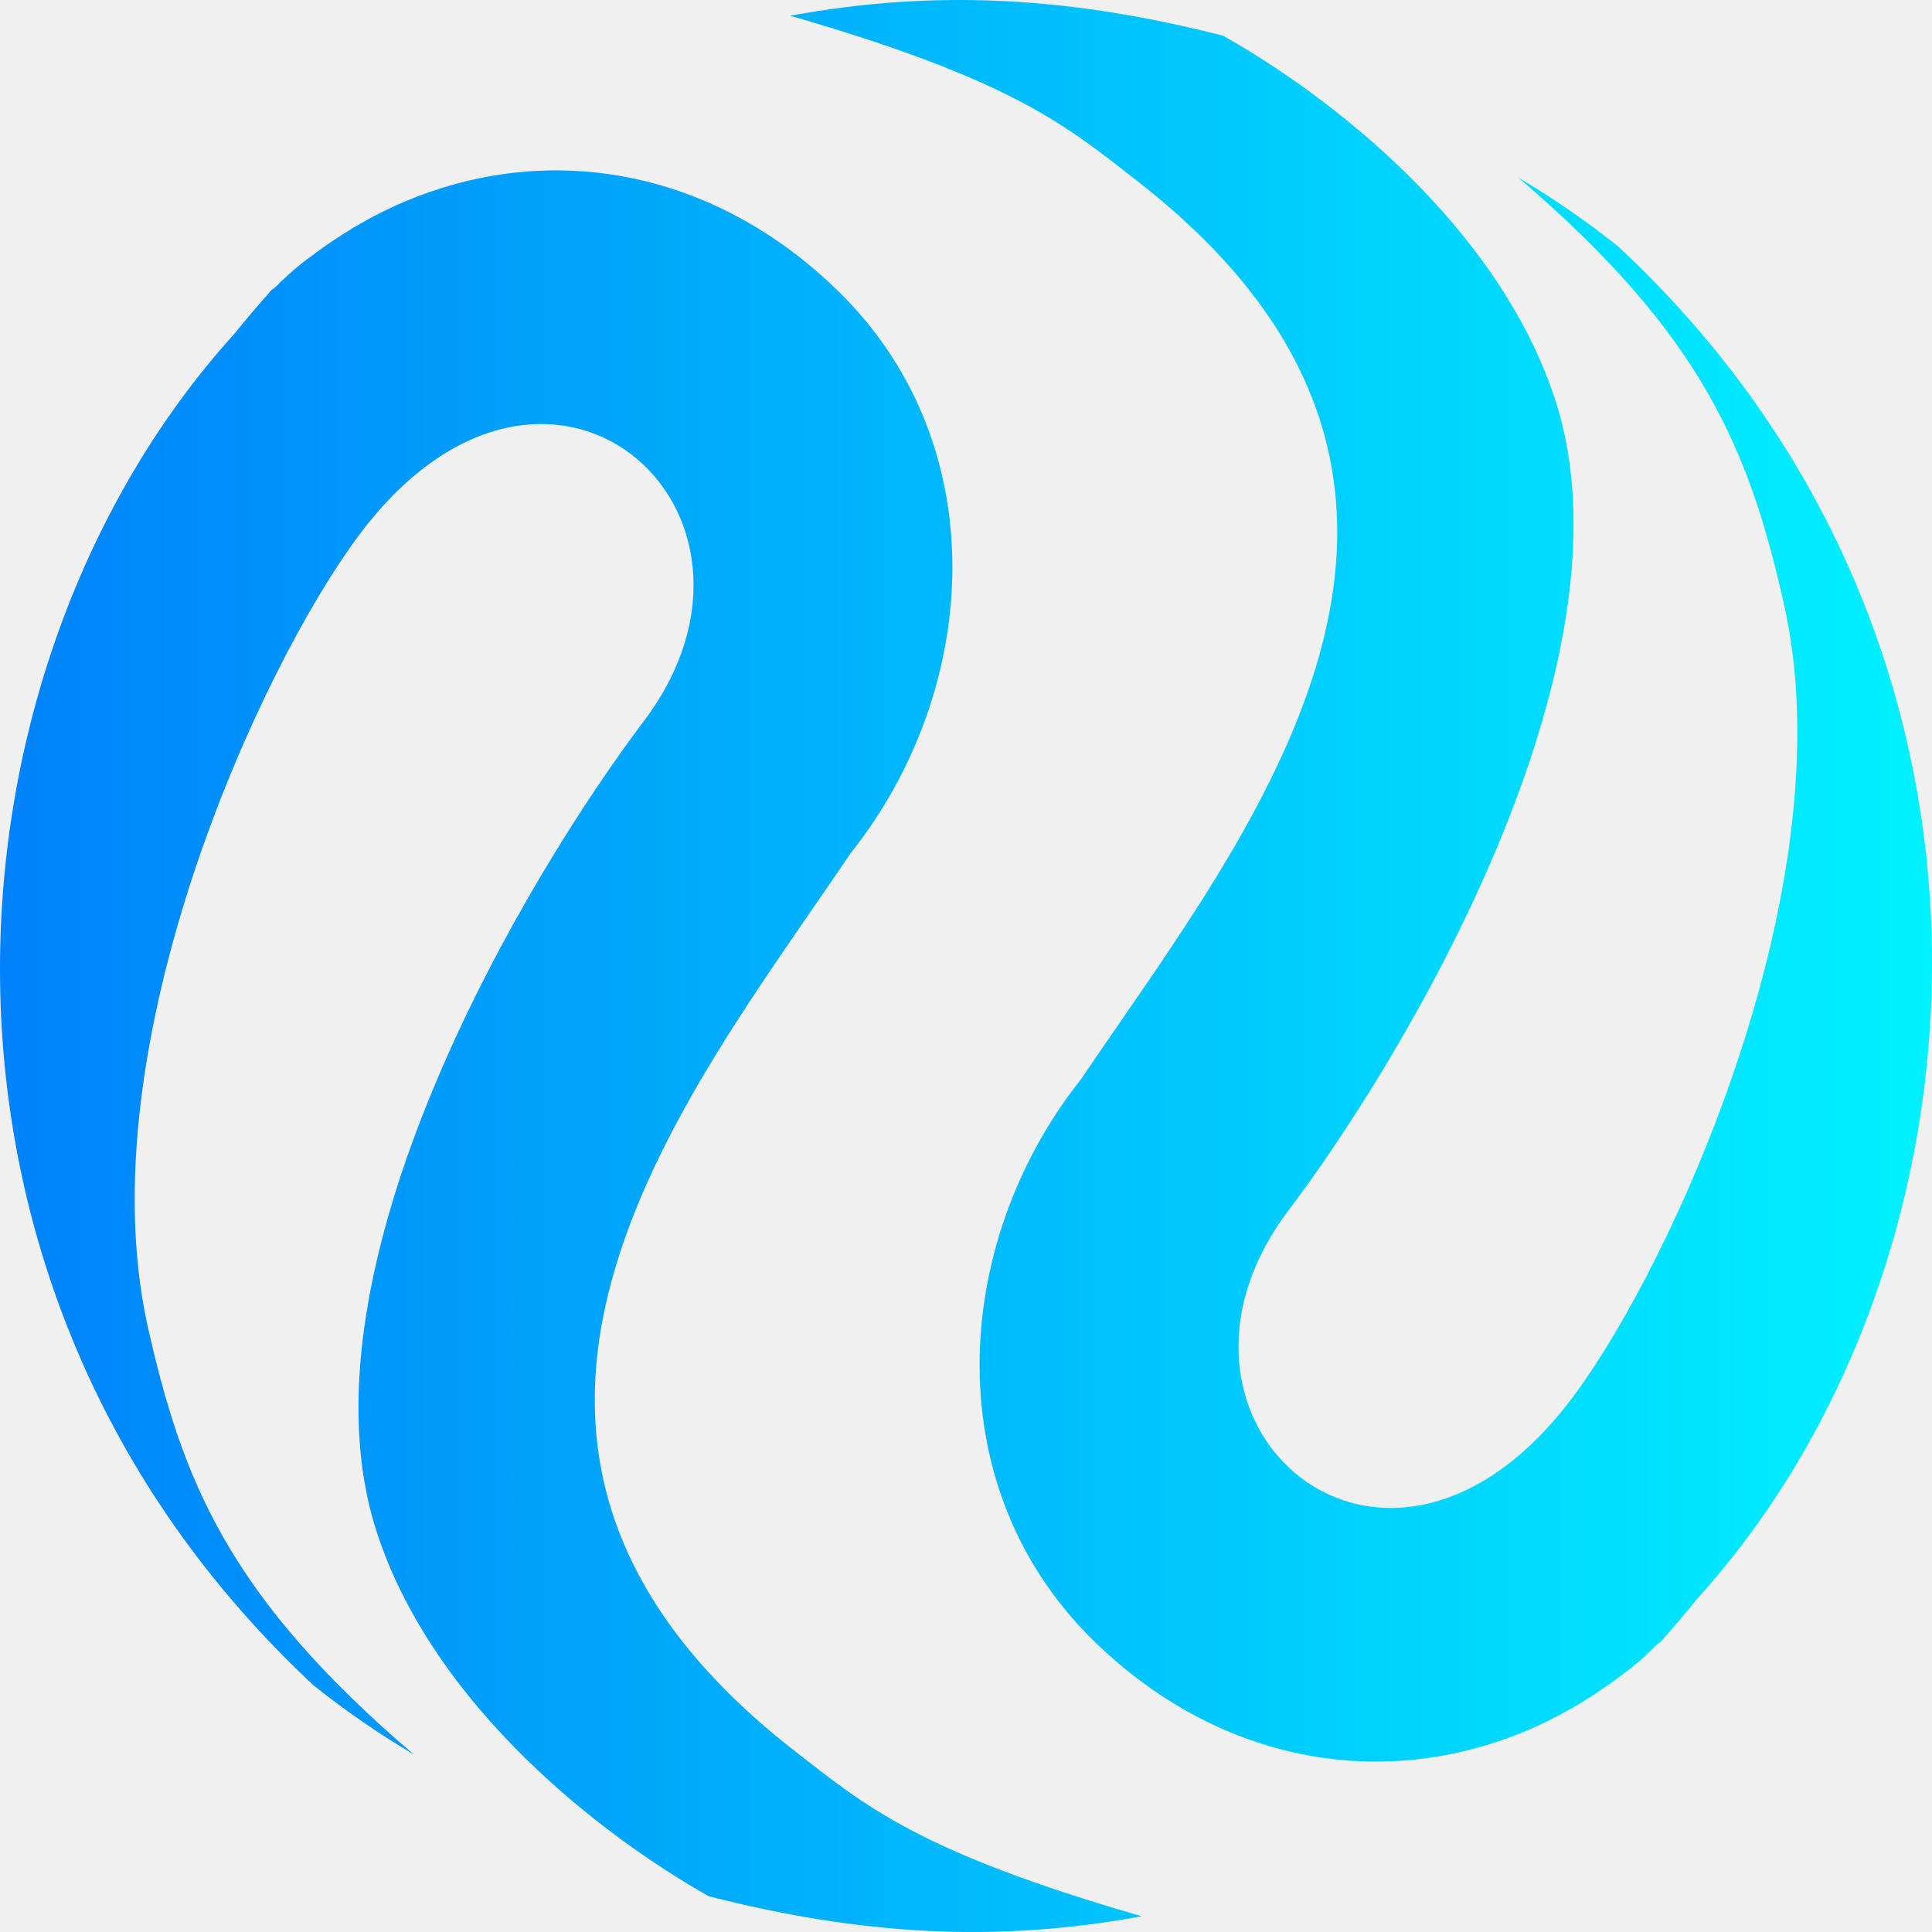
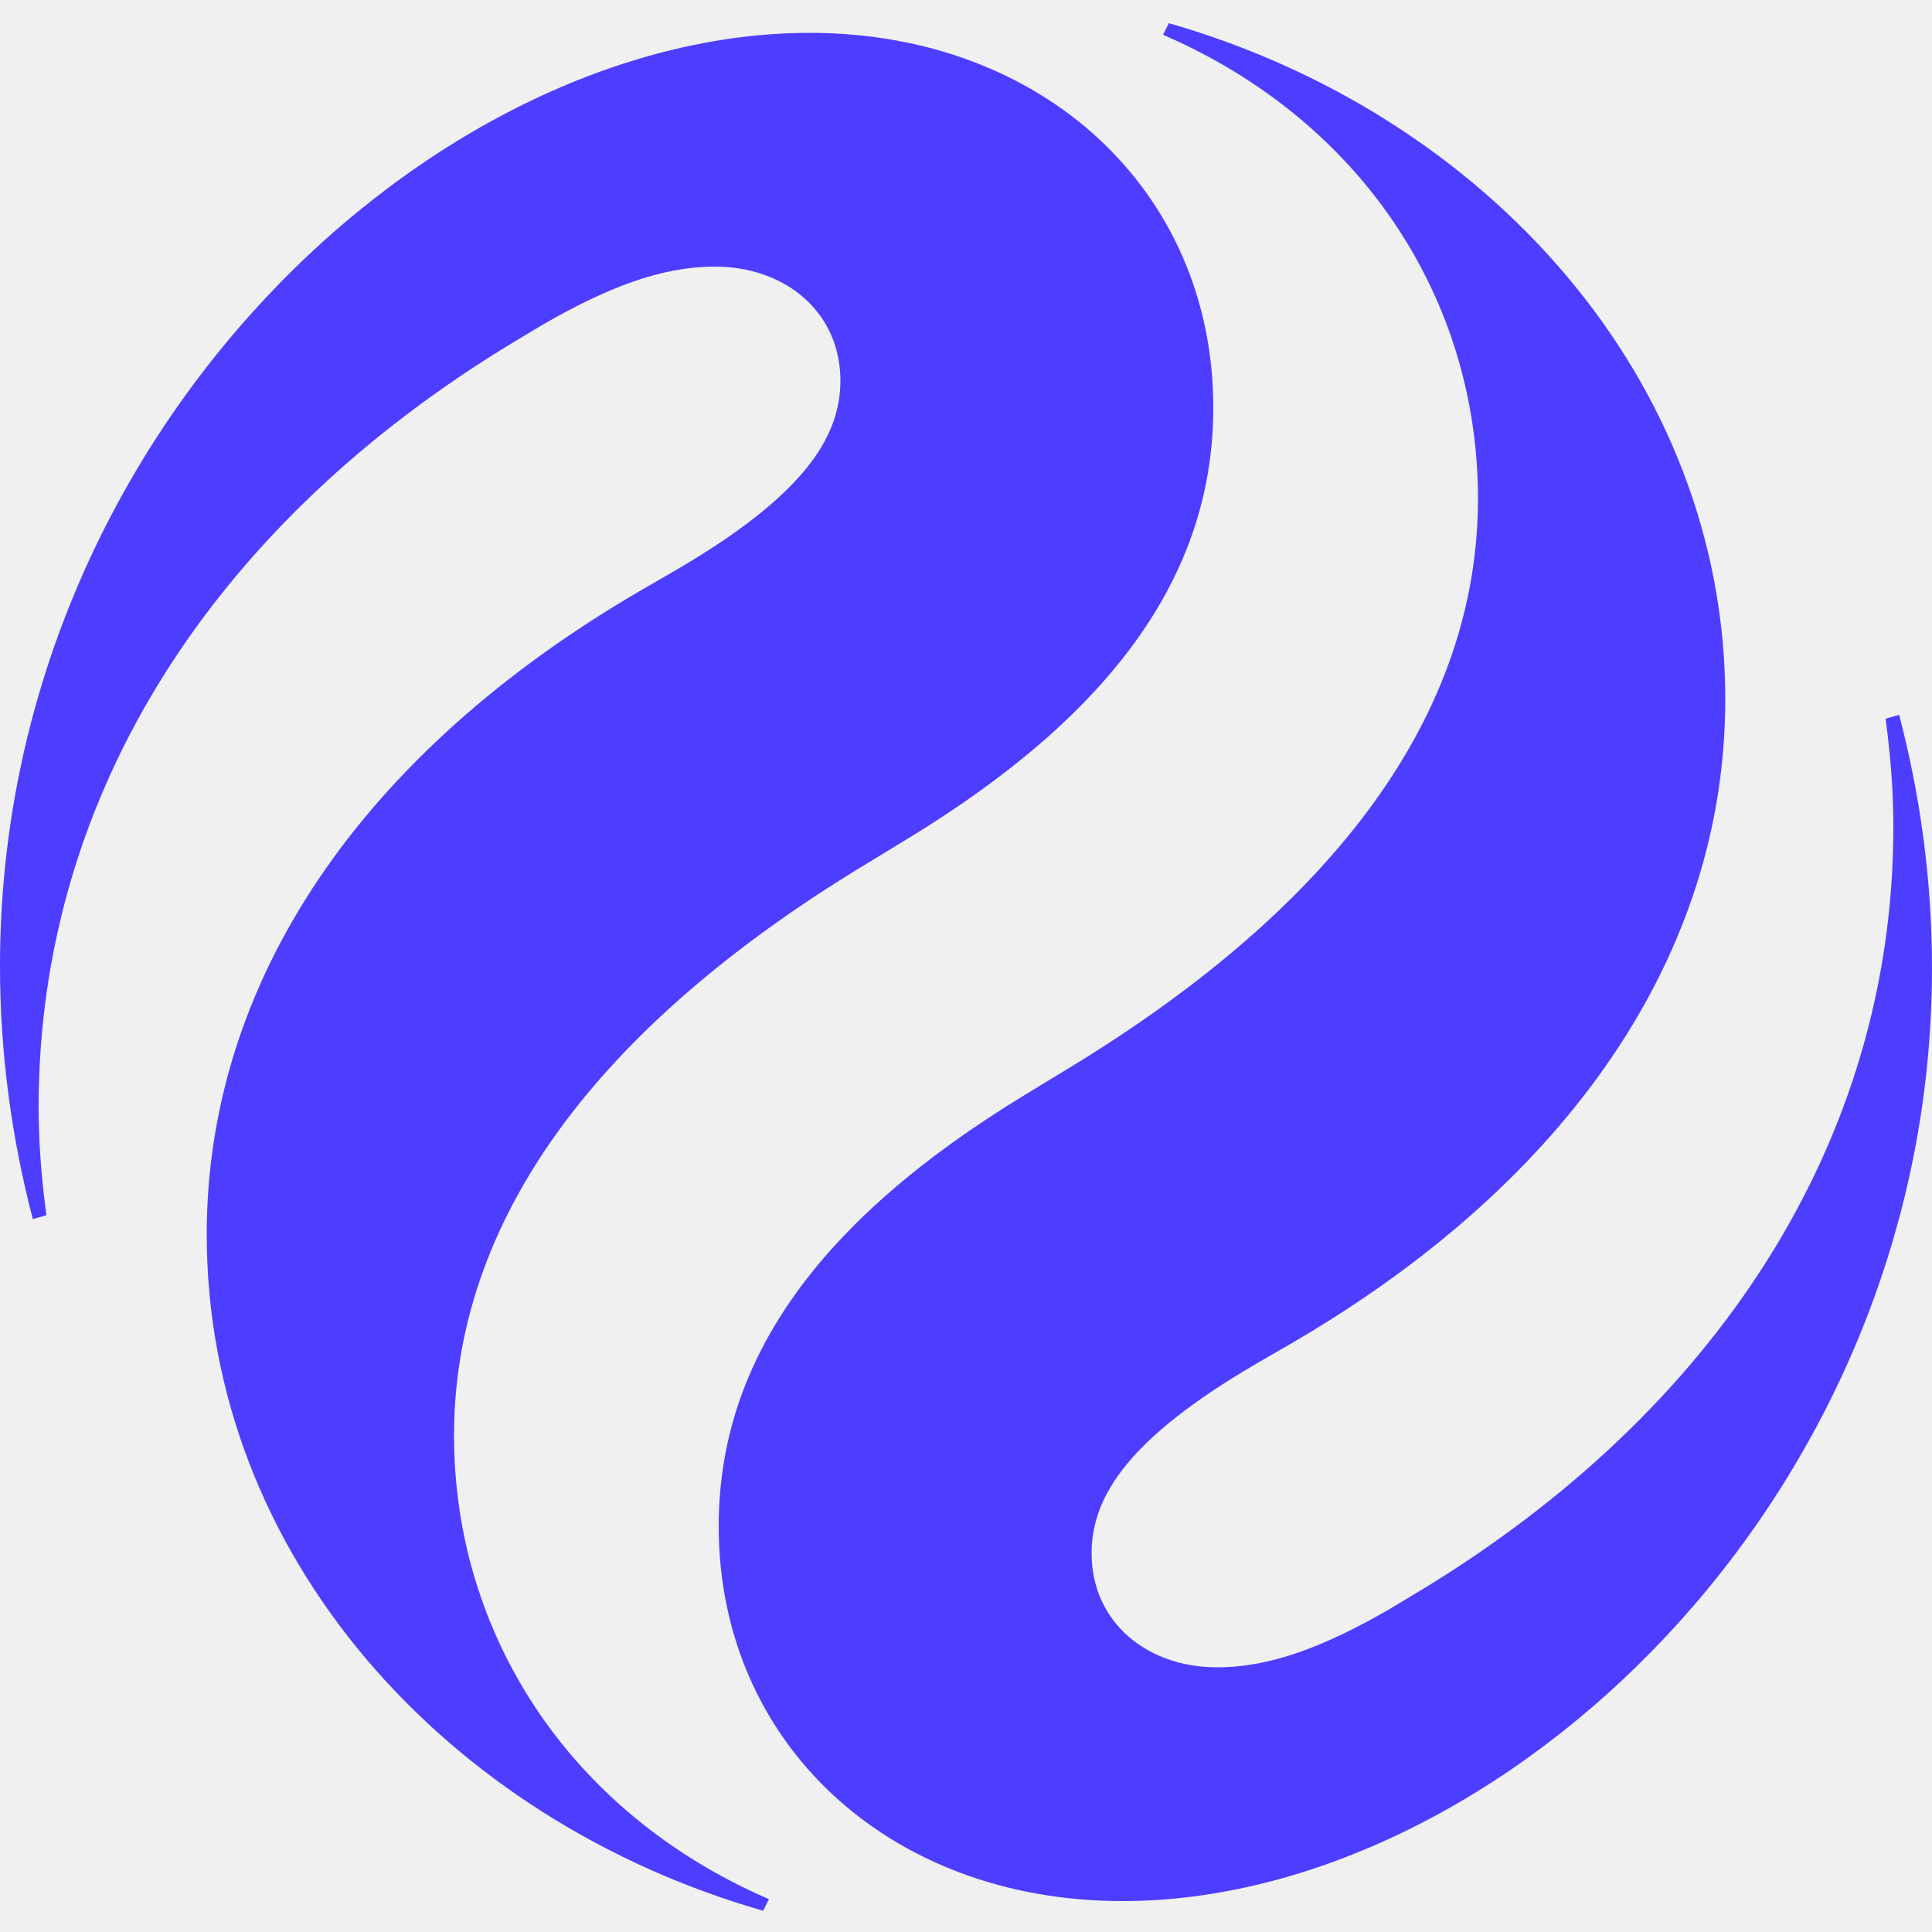
- <svg xmlns="http://www.w3.org/2000/svg" width="48" height="48" viewBox="0 0 48 48" fill="none">
-   <path d="M5.82 8.296C6.118 7.922 6.434 7.561 6.749 7.201C6.764 7.183 6.796 7.179 6.81 7.161C6.838 7.126 6.884 7.104 6.913 7.068L6.941 7.033C7.161 6.829 7.396 6.608 7.666 6.415C8.621 5.689 9.613 5.138 10.659 4.776C14.013 3.598 17.747 4.324 20.675 7.088C24.764 10.92 24.398 17.094 21.134 21.198C17.01 27.315 9.922 35.85 19.735 43.495C21.5 44.87 22.809 46.003 28.367 47.609C24.732 48.279 21.361 48.071 17.61 47.112C14.956 45.615 10.784 42.407 9.364 38.076C7.219 31.507 13.142 21.688 16.004 17.906C19.933 12.672 13.575 7.006 8.893 13.332C6.446 16.628 2.165 25.956 3.653 32.876C4.523 36.8 5.682 39.66 10.28 43.589C9.427 43.086 8.599 42.515 7.796 41.877C-2.885 31.927 -1.646 16.543 5.82 8.296Z" fill="url(#paint0_linear_4011_9865)" />
-   <path d="M42.181 39.704C41.883 40.078 41.567 40.439 41.251 40.799C41.237 40.817 41.205 40.821 41.19 40.839C41.162 40.874 41.116 40.896 41.087 40.931L41.059 40.967C40.839 41.171 40.605 41.392 40.334 41.585C39.379 42.311 38.387 42.862 37.341 43.224C33.987 44.402 30.253 43.676 27.325 40.912C23.236 37.08 23.602 30.906 26.866 26.802C30.991 20.685 38.078 12.15 28.265 4.505C26.5 3.13 25.191 1.997 19.633 0.391C23.268 -0.279 26.639 -0.071 30.39 0.888C33.044 2.385 37.216 5.593 38.636 9.924C40.781 16.493 34.859 26.312 31.997 30.094C28.067 35.328 34.425 40.994 39.107 34.669C41.554 31.372 45.835 22.044 44.347 15.124C43.477 11.2 42.318 8.34 37.721 4.411C38.573 4.914 39.401 5.485 40.204 6.123C50.885 16.073 49.646 31.457 42.181 39.704Z" fill="url(#paint1_linear_4011_9865)" />
+ <svg xmlns="http://www.w3.org/2000/svg" fill="none" viewBox="308.5 308.7 617 617">
+   <g clip-path="url(#clip0_90_6439)">
+     <path d="M681.785 316.104L679.934 319.806C744.102 347.571 780.505 404.952 780.505 467.886C780.505 535.756 736.081 597.456 649.701 649.901L635.51 658.539C570.725 698.027 538.024 742.451 538.024 796.13C538.024 865.234 592.32 915.827 666.977 915.827C786.675 915.827 925.5 788.109 925.5 617.817C925.5 590.052 921.798 562.904 915.011 536.99L910.692 538.224C912.543 552.415 913.16 562.904 913.16 572.776C913.16 673.347 856.396 759.727 761.378 817.108L752.123 822.661C731.762 834.384 714.486 841.171 697.21 841.171C674.381 841.171 657.105 826.363 657.105 804.768C657.105 786.258 669.445 767.748 709.55 744.302L721.273 737.515C810.121 685.687 859.481 612.881 859.481 532.054C859.481 429.632 782.973 345.103 681.785 316.104ZM552.215 918.912L554.066 915.21C489.898 887.446 453.495 830.065 453.495 767.131C453.495 699.261 497.919 637.561 584.299 585.116L598.49 576.478C663.275 536.99 695.976 492.566 695.976 438.887C695.976 369.783 641.68 319.189 567.023 319.189C447.325 319.189 308.5 446.908 308.5 617.2C308.5 644.965 312.202 672.113 318.989 698.027L323.308 696.793C321.457 682.602 320.84 672.113 320.84 662.241C320.84 561.67 377.604 475.29 472.622 417.909L481.877 412.356C502.238 400.633 519.514 393.846 536.79 393.846C559.619 393.846 576.895 408.654 576.895 430.249C576.895 448.759 564.555 467.269 524.45 490.715L512.727 497.502C423.879 549.33 374.519 622.136 374.519 702.963C374.519 805.385 451.027 889.914 552.215 918.912Z" fill="#4D3DFF" />
+   </g>
  <defs>
-     <linearGradient id="paint0_linear_4011_9865" x1="3.41513e-06" y1="24" x2="48" y2="24" gradientUnits="userSpaceOnUse">
-       <stop stop-color="#0082FA" />
-       <stop offset="1" stop-color="#00F2FE" />
-     </linearGradient>
-     <linearGradient id="paint1_linear_4011_9865" x1="0" y1="24" x2="48" y2="24" gradientUnits="userSpaceOnUse">
-       <stop stop-color="#0082FA" />
-       <stop offset="1" stop-color="#00F2FE" />
-     </linearGradient>
+     <clipPath id="clip0_90_6439">
+       <rect width="617" height="617" fill="white" transform="translate(308.5 308.699)" />
+     </clipPath>
  </defs>
</svg>
